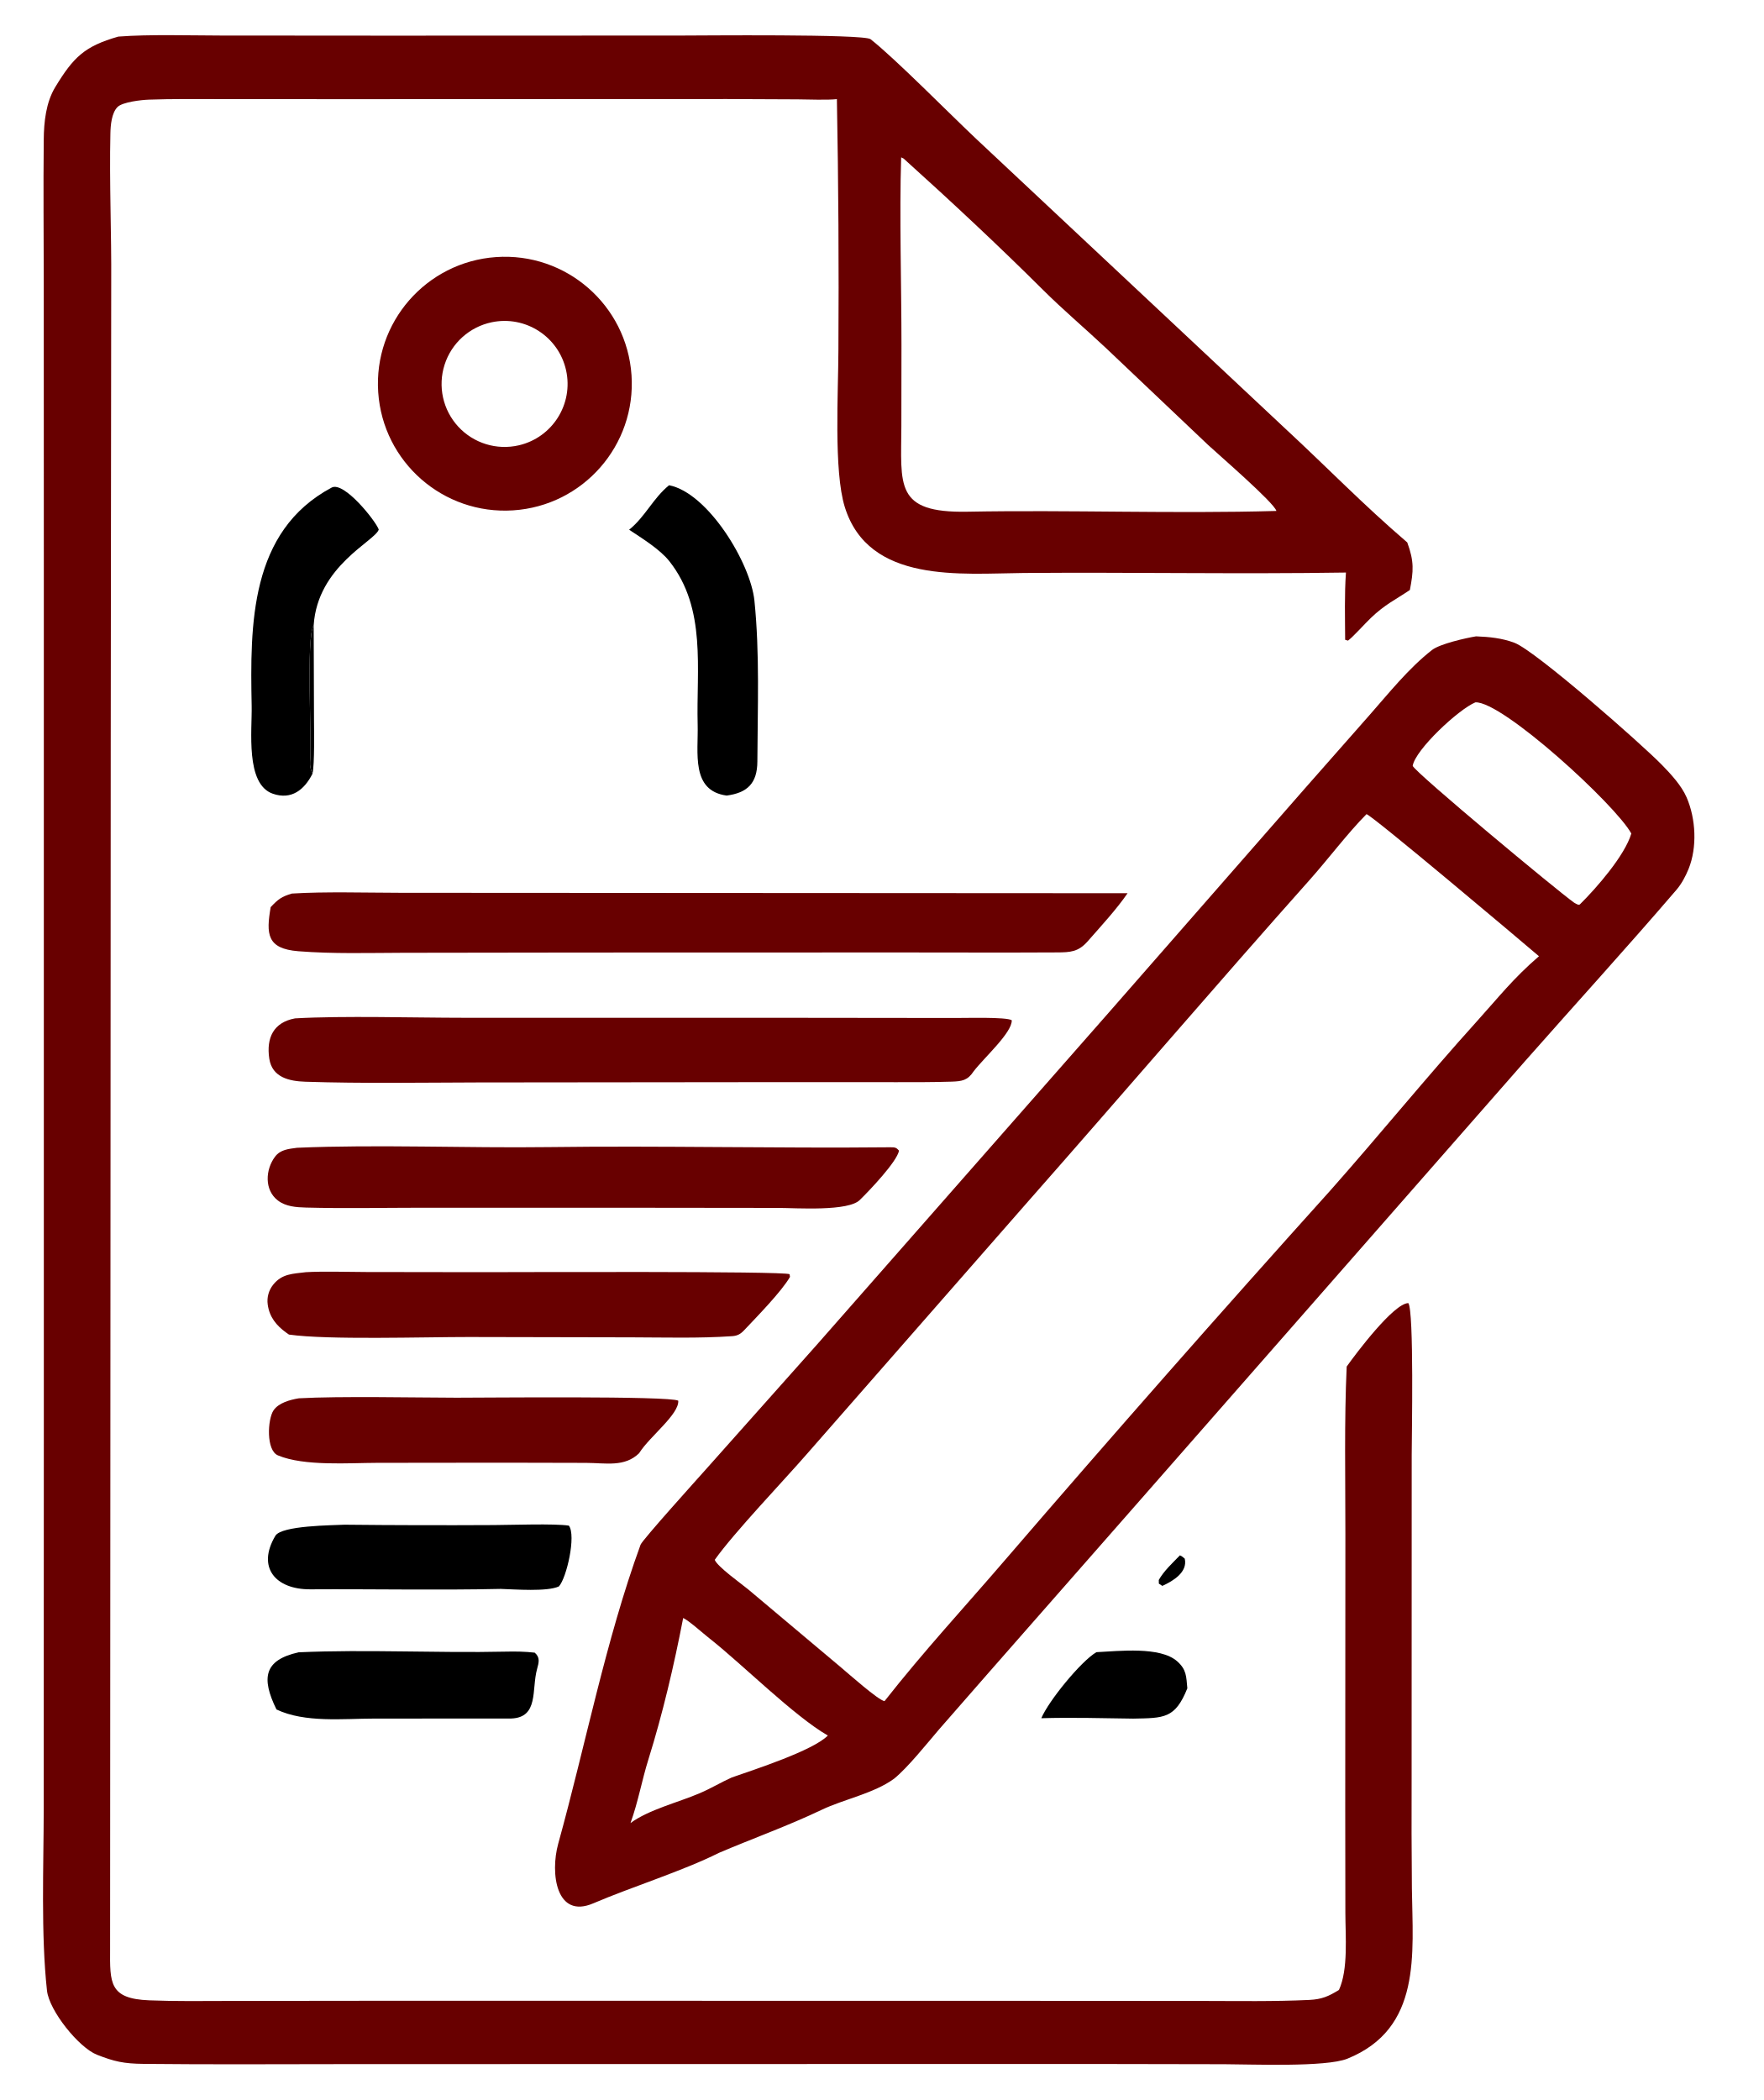
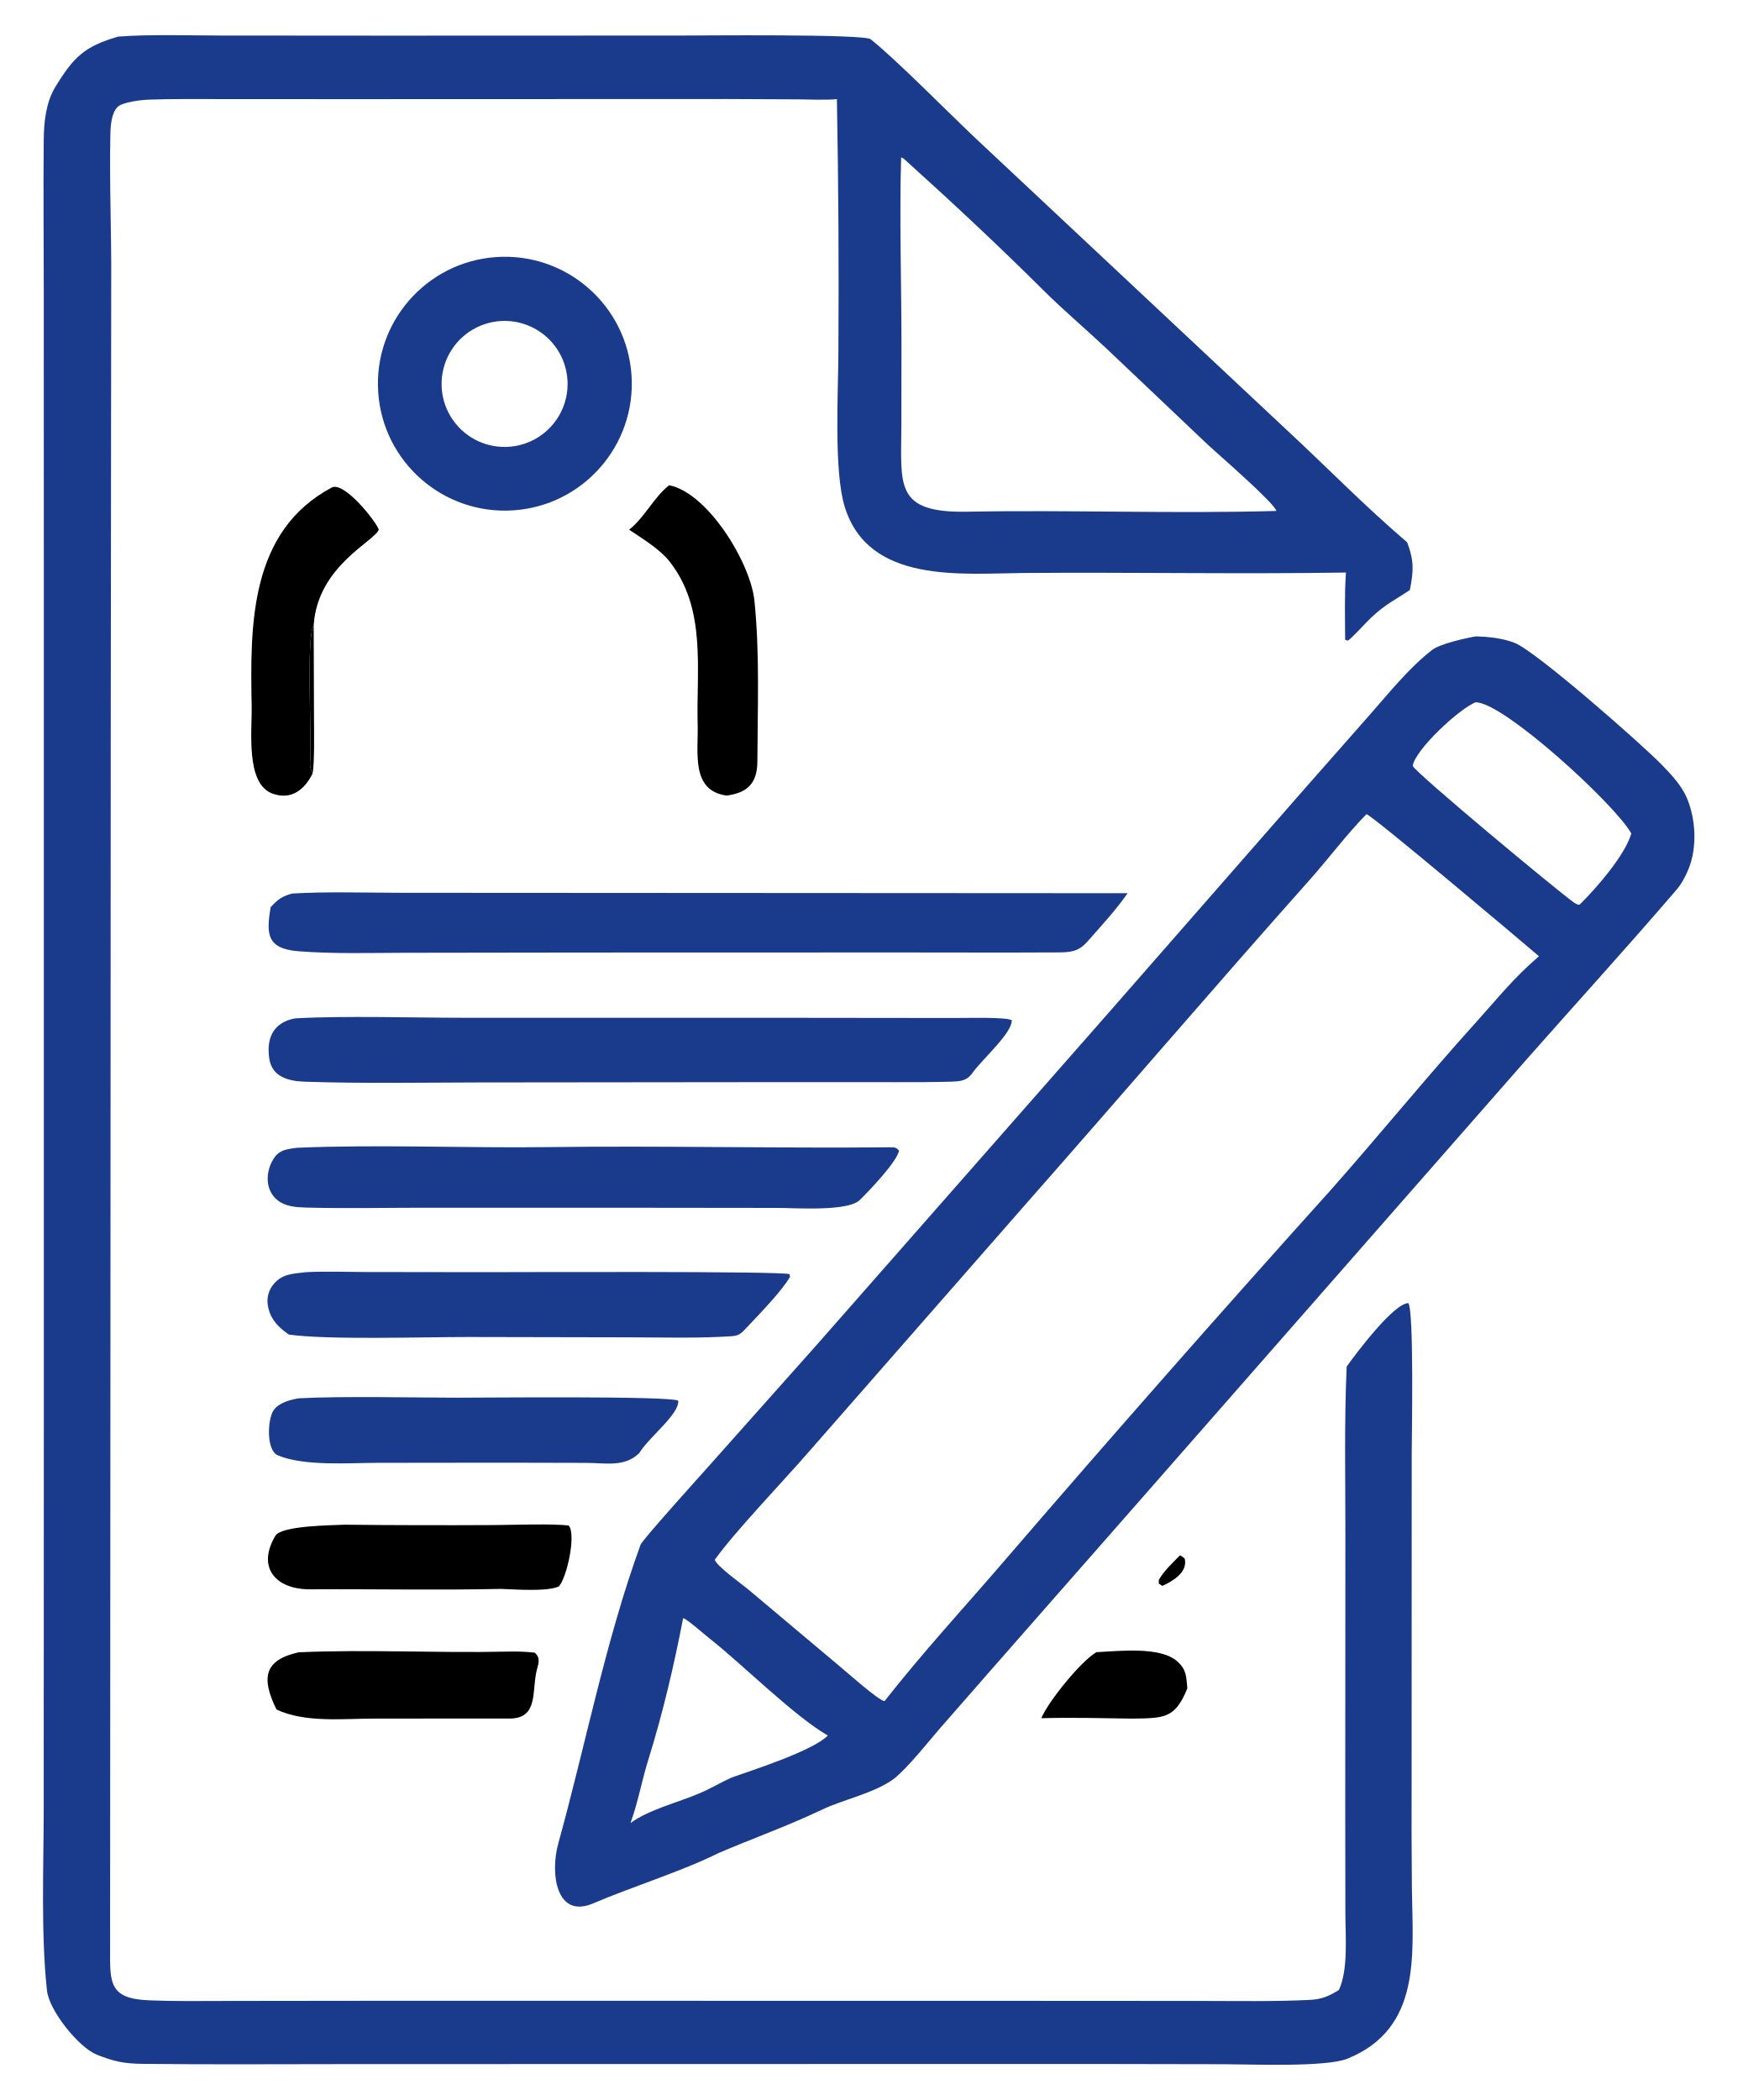
<svg xmlns="http://www.w3.org/2000/svg" width="84" height="100" viewBox="0 0 84 100" fill="none">
-   <path d="M70.289 30.302C70.913 30.326 71.532 30.386 72.121 30.611C73.132 30.998 78.177 35.434 79.146 36.431C79.574 36.87 80.07 37.407 80.316 37.973C80.756 38.989 80.825 40.349 80.409 41.376C80.267 41.726 80.076 42.087 79.829 42.375C77.464 45.132 75.011 47.82 72.609 50.544L54.227 71.508L47.103 79.623L44.714 82.356C44.146 83.019 43.232 84.167 42.577 84.699C41.616 85.402 40.191 85.674 39.13 86.18C37.513 86.952 35.863 87.536 34.23 88.234C32.522 89.091 30.052 89.863 28.249 90.636C26.483 91.394 26.192 89.203 26.582 87.795C27.879 83.112 28.84 78.118 30.503 73.558C30.586 73.33 33.239 70.392 33.6 69.985L38.899 64.033L52.79 48.228L62.12 37.565L65.205 34.063C66.132 33.012 67.071 31.827 68.192 30.952C68.564 30.662 69.794 30.382 70.289 30.302ZM42.12 81.007C44.017 78.595 45.921 76.544 47.892 74.249C52.983 68.334 58.141 62.475 63.363 56.674C65.69 54.046 67.939 51.279 70.295 48.671C71.366 47.485 72.048 46.6 73.284 45.535C72.448 44.818 65.355 38.837 65.071 38.769C64.175 39.673 63.252 40.903 62.374 41.889C57.881 46.934 53.444 52.12 48.981 57.184L38.447 69.211C37.331 70.496 34.958 72.976 34.035 74.278C34.169 74.612 35.295 75.409 35.644 75.698L40.052 79.404C40.374 79.673 41.822 80.963 42.12 81.007ZM74.96 42.986C75.031 43.022 75.172 43.126 75.237 43.062C76.031 42.278 77.376 40.733 77.682 39.692C76.935 38.323 71.541 33.383 70.257 33.445C69.456 33.775 67.389 35.705 67.271 36.471C67.436 36.826 74.15 42.413 74.96 42.986ZM30.024 86.812C30.891 86.174 32.281 85.834 33.3 85.4C33.875 85.155 34.322 84.876 34.843 84.643C35.894 84.274 38.719 83.364 39.421 82.644C37.818 81.727 35.294 79.201 33.767 78.005C33.501 77.797 32.792 77.162 32.532 77.047C32.094 79.317 31.56 81.592 30.873 83.794C30.561 84.793 30.393 85.787 30.024 86.812Z" fill="#680000" />
-   <path d="M5.628 1.744L5.675 1.74C7.087 1.632 9.01 1.689 10.464 1.692L18.505 1.698L32.434 1.693C33.271 1.693 41.133 1.613 41.454 1.866C42.621 2.782 45.231 5.432 46.479 6.607L61.21 20.416C63.219 22.277 64.908 24.027 67.012 25.83C67.345 26.735 67.312 27.188 67.137 28.095C66.434 28.569 65.947 28.784 65.277 29.428C64.985 29.708 64.449 30.31 64.191 30.506L64.055 30.466C64.05 29.427 64.019 28.294 64.093 27.264C58.988 27.344 53.853 27.244 48.753 27.285C45.768 27.31 41.367 27.808 40.228 24.143C39.693 22.423 39.921 18.635 39.924 16.688C39.95 12.698 39.926 8.709 39.852 4.72C39.428 4.771 38.45 4.735 37.982 4.731L34.619 4.716L16.488 4.722L10.474 4.719C9.355 4.719 8.203 4.704 7.087 4.745C6.737 4.757 5.832 4.857 5.595 5.097C5.314 5.38 5.265 5.964 5.257 6.35C5.204 8.713 5.312 11.096 5.296 13.458L5.273 35.458L5.243 92.801C5.233 94.433 5.201 95.179 7.108 95.254C8.377 95.305 9.638 95.286 10.907 95.283L18.811 95.274L48.285 95.278L57.266 95.283C58.944 95.285 60.671 95.315 62.347 95.235C62.942 95.206 63.26 95.066 63.759 94.76C64.21 93.787 64.066 92.185 64.065 91.08L64.059 86.113L64.066 73.072C64.068 70.475 64.009 67.647 64.128 65.074C64.575 64.445 66.365 62.065 67.063 62.052C67.34 62.414 67.225 68.448 67.224 69.285L67.22 84.686C67.212 86.434 67.217 88.182 67.233 89.93C67.271 93.05 67.713 96.593 64.163 98.032C63.137 98.447 59.568 98.298 58.304 98.296L52.276 98.285L35.399 98.287L16.527 98.291C13.306 98.292 10.064 98.315 6.843 98.28C5.888 98.27 5.444 98.169 4.612 97.843C3.746 97.496 2.342 95.748 2.237 94.788C1.945 92.12 2.079 88.837 2.082 86.144L2.087 68.213L2.087 26.974L2.084 13.598C2.082 11.285 2.059 8.959 2.083 6.648C2.091 5.801 2.189 4.876 2.632 4.146C3.504 2.711 4.029 2.205 5.628 1.744ZM60.781 24.331C60.678 23.94 58.013 21.639 57.526 21.186L52.669 16.578C51.685 15.654 50.617 14.75 49.665 13.802C47.507 11.655 45.288 9.586 43.029 7.55C42.99 7.531 42.951 7.512 42.912 7.493C42.825 10.209 42.928 13.645 42.927 16.432L42.922 20.282C42.913 23.114 42.585 24.432 46.069 24.367C50.958 24.275 55.896 24.47 60.781 24.331Z" fill="#680000" />
-   <path d="M23.617 12.242C26.953 12.007 29.846 14.526 30.072 17.863C30.298 21.2 27.771 24.086 24.434 24.303C21.109 24.52 18.235 22.005 18.01 18.68C17.785 15.356 20.293 12.476 23.617 12.242ZM24.707 21.205C26.308 20.833 27.311 19.242 26.957 17.636C26.603 16.031 25.023 15.01 23.414 15.346C22.357 15.567 21.5 16.339 21.171 17.367C20.841 18.396 21.089 19.522 21.821 20.316C22.553 21.11 23.655 21.45 24.707 21.205Z" fill="#680000" />
-   <path d="M13.901 42.55C15.458 42.452 17.472 42.512 19.07 42.514L27.812 42.519L53.694 42.534C53.187 43.28 52.392 44.143 51.785 44.835C51.345 45.329 50.971 45.35 50.33 45.353C47.845 45.367 45.36 45.355 42.875 45.355L27.739 45.359L19.198 45.371C17.536 45.376 15.867 45.427 14.21 45.297C12.697 45.177 12.672 44.471 12.889 43.197C13.246 42.819 13.404 42.697 13.901 42.55Z" fill="#680000" />
-   <path d="M14.051 48.494C16.349 48.363 19.746 48.466 22.094 48.466L37.631 48.467L45.489 48.476C45.947 48.479 47.917 48.419 48.179 48.583C48.199 49.177 46.864 50.36 46.365 51.014C46.078 51.453 45.803 51.49 45.314 51.507C44.456 51.535 43.599 51.531 42.74 51.532L36.17 51.531L22.727 51.545C20.005 51.552 17.263 51.599 14.543 51.511C13.781 51.486 12.958 51.31 12.823 50.411C12.675 49.423 13.023 48.682 14.051 48.494Z" fill="#680000" />
-   <path d="M14.145 54.656C17.936 54.492 22.267 54.675 26.104 54.624C31.507 54.553 36.991 54.687 42.399 54.632C42.634 54.63 42.684 54.651 42.811 54.792C42.714 55.319 41.385 56.711 40.963 57.122C40.439 57.704 37.891 57.521 37.062 57.52L30.879 57.513L20.115 57.511C18.268 57.512 16.412 57.552 14.567 57.503C14.104 57.491 13.611 57.456 13.232 57.166C12.577 56.665 12.638 55.689 13.099 55.078C13.357 54.736 13.755 54.71 14.145 54.656Z" fill="#680000" />
-   <path d="M14.566 60.58C15.374 60.532 16.594 60.57 17.428 60.572L22.923 60.58C24.242 60.582 37.316 60.523 37.597 60.676L37.619 60.803C37.22 61.5 36.035 62.709 35.449 63.33C35.272 63.52 35.129 63.608 34.864 63.627C33.3 63.735 31.653 63.687 30.088 63.683L22.319 63.667C20.198 63.666 15.581 63.813 13.76 63.551C13.716 63.521 13.672 63.49 13.628 63.458C13.161 63.12 12.831 62.718 12.749 62.124C12.7 61.783 12.797 61.437 13.014 61.169C13.432 60.651 13.938 60.658 14.566 60.58Z" fill="#680000" />
-   <path d="M14.227 66.586C16.185 66.476 19.848 66.554 21.736 66.557C22.969 66.559 31.907 66.464 32.298 66.7C32.343 67.344 30.951 68.396 30.459 69.162L30.435 69.2C29.739 69.877 28.846 69.663 27.899 69.661L23.97 69.652L17.96 69.659C16.625 69.661 14.485 69.829 13.236 69.304C12.663 69.064 12.743 67.588 13.021 67.167C13.263 66.801 13.808 66.658 14.227 66.586Z" fill="#680000" />
+   <path d="M70.289 30.302C70.913 30.326 71.532 30.386 72.121 30.611C73.132 30.998 78.177 35.434 79.146 36.431C79.574 36.87 80.07 37.407 80.316 37.973C80.756 38.989 80.825 40.349 80.409 41.376C80.267 41.726 80.076 42.087 79.829 42.375C77.464 45.132 75.011 47.82 72.609 50.544L54.227 71.508L47.103 79.623L44.714 82.356C44.146 83.019 43.232 84.167 42.577 84.699C41.616 85.402 40.191 85.674 39.13 86.18C37.513 86.952 35.863 87.536 34.23 88.234C32.522 89.091 30.052 89.863 28.249 90.636C26.483 91.394 26.192 89.203 26.582 87.795C27.879 83.112 28.84 78.118 30.503 73.558C30.586 73.33 33.239 70.392 33.6 69.985L38.899 64.033L52.79 48.228L62.12 37.565L65.205 34.063C66.132 33.012 67.071 31.827 68.192 30.952C68.564 30.662 69.794 30.382 70.289 30.302ZM42.12 81.007C44.017 78.595 45.921 76.544 47.892 74.249C52.983 68.334 58.141 62.475 63.363 56.674C65.69 54.046 67.939 51.279 70.295 48.671C71.366 47.485 72.048 46.6 73.284 45.535C72.448 44.818 65.355 38.837 65.071 38.769C64.175 39.673 63.252 40.903 62.374 41.889C57.881 46.934 53.444 52.12 48.981 57.184L38.447 69.211C37.331 70.496 34.958 72.976 34.035 74.278C34.169 74.612 35.295 75.409 35.644 75.698L40.052 79.404C40.374 79.673 41.822 80.963 42.12 81.007ZM74.96 42.986C75.031 43.022 75.172 43.126 75.237 43.062C76.031 42.278 77.376 40.733 77.682 39.692C76.935 38.323 71.541 33.383 70.257 33.445C69.456 33.775 67.389 35.705 67.271 36.471C67.436 36.826 74.15 42.413 74.96 42.986ZM30.024 86.812C30.891 86.174 32.281 85.834 33.3 85.4C33.875 85.155 34.322 84.876 34.843 84.643C35.894 84.274 38.719 83.364 39.421 82.644C37.818 81.727 35.294 79.201 33.767 78.005C33.501 77.797 32.792 77.162 32.532 77.047C32.094 79.317 31.56 81.592 30.873 83.794C30.561 84.793 30.393 85.787 30.024 86.812Z" fill="#1A3A8C" />
+   <path d="M5.628 1.744L5.675 1.74C7.087 1.632 9.01 1.689 10.464 1.692L18.505 1.698L32.434 1.693C33.271 1.693 41.133 1.613 41.454 1.866C42.621 2.782 45.231 5.432 46.479 6.607L61.21 20.416C63.219 22.277 64.908 24.027 67.012 25.83C67.345 26.735 67.312 27.188 67.137 28.095C66.434 28.569 65.947 28.784 65.277 29.428C64.985 29.708 64.449 30.31 64.191 30.506L64.055 30.466C64.05 29.427 64.019 28.294 64.093 27.264C58.988 27.344 53.853 27.244 48.753 27.285C45.768 27.31 41.367 27.808 40.228 24.143C39.693 22.423 39.921 18.635 39.924 16.688C39.95 12.698 39.926 8.709 39.852 4.72C39.428 4.771 38.45 4.735 37.982 4.731L34.619 4.716L16.488 4.722L10.474 4.719C9.355 4.719 8.203 4.704 7.087 4.745C6.737 4.757 5.832 4.857 5.595 5.097C5.314 5.38 5.265 5.964 5.257 6.35C5.204 8.713 5.312 11.096 5.296 13.458L5.273 35.458L5.243 92.801C5.233 94.433 5.201 95.179 7.108 95.254C8.377 95.305 9.638 95.286 10.907 95.283L18.811 95.274L48.285 95.278L57.266 95.283C58.944 95.285 60.671 95.315 62.347 95.235C62.942 95.206 63.26 95.066 63.759 94.76C64.21 93.787 64.066 92.185 64.065 91.08L64.059 86.113L64.066 73.072C64.068 70.475 64.009 67.647 64.128 65.074C64.575 64.445 66.365 62.065 67.063 62.052C67.34 62.414 67.225 68.448 67.224 69.285L67.22 84.686C67.212 86.434 67.217 88.182 67.233 89.93C67.271 93.05 67.713 96.593 64.163 98.032C63.137 98.447 59.568 98.298 58.304 98.296L52.276 98.285L35.399 98.287L16.527 98.291C13.306 98.292 10.064 98.315 6.843 98.28C5.888 98.27 5.444 98.169 4.612 97.843C3.746 97.496 2.342 95.748 2.237 94.788C1.945 92.12 2.079 88.837 2.082 86.144L2.087 68.213L2.087 26.974L2.084 13.598C2.082 11.285 2.059 8.959 2.083 6.648C2.091 5.801 2.189 4.876 2.632 4.146C3.504 2.711 4.029 2.205 5.628 1.744ZM60.781 24.331C60.678 23.94 58.013 21.639 57.526 21.186L52.669 16.578C51.685 15.654 50.617 14.75 49.665 13.802C47.507 11.655 45.288 9.586 43.029 7.55C42.99 7.531 42.951 7.512 42.912 7.493C42.825 10.209 42.928 13.645 42.927 16.432L42.922 20.282C42.913 23.114 42.585 24.432 46.069 24.367C50.958 24.275 55.896 24.47 60.781 24.331Z" fill="#1A3A8C" />
+   <path d="M23.617 12.242C26.953 12.007 29.846 14.526 30.072 17.863C30.298 21.2 27.771 24.086 24.434 24.303C21.109 24.52 18.235 22.005 18.01 18.68C17.785 15.356 20.293 12.476 23.617 12.242ZM24.707 21.205C26.308 20.833 27.311 19.242 26.957 17.636C26.603 16.031 25.023 15.01 23.414 15.346C22.357 15.567 21.5 16.339 21.171 17.367C20.841 18.396 21.089 19.522 21.821 20.316C22.553 21.11 23.655 21.45 24.707 21.205Z" fill="#1A3A8C" />
+   <path d="M13.901 42.55C15.458 42.452 17.472 42.512 19.07 42.514L27.812 42.519L53.694 42.534C53.187 43.28 52.392 44.143 51.785 44.835C51.345 45.329 50.971 45.35 50.33 45.353C47.845 45.367 45.36 45.355 42.875 45.355L27.739 45.359L19.198 45.371C17.536 45.376 15.867 45.427 14.21 45.297C12.697 45.177 12.672 44.471 12.889 43.197C13.246 42.819 13.404 42.697 13.901 42.55Z" fill="#1A3A8C" />
+   <path d="M14.051 48.494C16.349 48.363 19.746 48.466 22.094 48.466L37.631 48.467L45.489 48.476C45.947 48.479 47.917 48.419 48.179 48.583C48.199 49.177 46.864 50.36 46.365 51.014C46.078 51.453 45.803 51.49 45.314 51.507C44.456 51.535 43.599 51.531 42.74 51.532L36.17 51.531L22.727 51.545C20.005 51.552 17.263 51.599 14.543 51.511C13.781 51.486 12.958 51.31 12.823 50.411C12.675 49.423 13.023 48.682 14.051 48.494Z" fill="#1A3A8C" />
+   <path d="M14.145 54.656C17.936 54.492 22.267 54.675 26.104 54.624C31.507 54.553 36.991 54.687 42.399 54.632C42.634 54.63 42.684 54.651 42.811 54.792C42.714 55.319 41.385 56.711 40.963 57.122C40.439 57.704 37.891 57.521 37.062 57.52L30.879 57.513L20.115 57.511C18.268 57.512 16.412 57.552 14.567 57.503C14.104 57.491 13.611 57.456 13.232 57.166C12.577 56.665 12.638 55.689 13.099 55.078C13.357 54.736 13.755 54.71 14.145 54.656Z" fill="#1A3A8C" />
+   <path d="M14.566 60.58C15.374 60.532 16.594 60.57 17.428 60.572L22.923 60.58C24.242 60.582 37.316 60.523 37.597 60.676L37.619 60.803C37.22 61.5 36.035 62.709 35.449 63.33C35.272 63.52 35.129 63.608 34.864 63.627C33.3 63.735 31.653 63.687 30.088 63.683L22.319 63.667C20.198 63.666 15.581 63.813 13.76 63.551C13.716 63.521 13.672 63.49 13.628 63.458C13.161 63.12 12.831 62.718 12.749 62.124C12.7 61.783 12.797 61.437 13.014 61.169C13.432 60.651 13.938 60.658 14.566 60.58Z" fill="#1A3A8C" />
+   <path d="M14.227 66.586C16.185 66.476 19.848 66.554 21.736 66.557C22.969 66.559 31.907 66.464 32.298 66.7C32.343 67.344 30.951 68.396 30.459 69.162L30.435 69.2C29.739 69.877 28.846 69.663 27.899 69.661L23.97 69.652L17.96 69.659C16.625 69.661 14.485 69.829 13.236 69.304C12.663 69.064 12.743 67.588 13.021 67.167C13.263 66.801 13.808 66.658 14.227 66.586Z" fill="#1A3A8C" />
  <path d="M14.882 36.84C14.497 37.606 13.879 38.105 12.991 37.796C11.674 37.339 12.01 34.76 11.984 33.61C11.909 29.748 11.888 25.302 15.793 23.218C16.379 22.906 17.889 24.803 18.036 25.216C17.867 25.767 15.122 26.938 14.937 29.774C14.561 30.369 14.862 35.267 14.765 36.295C14.75 36.453 14.802 36.695 14.882 36.84Z" fill="black" />
  <path d="M31.861 23.107C33.706 23.466 35.739 26.8 35.925 28.602C36.182 31.111 36.075 33.732 36.065 36.261C36.061 37.314 35.574 37.755 34.603 37.884C32.888 37.654 33.258 35.836 33.222 34.511C33.152 31.858 33.655 28.987 31.881 26.733C31.426 26.155 30.58 25.64 29.959 25.225C30.73 24.603 31.099 23.724 31.861 23.107Z" fill="black" />
  <path d="M16.405 72.605C18.775 72.63 21.145 72.635 23.516 72.622C24.367 72.618 26.394 72.544 27.089 72.649C27.443 73.114 26.983 75.142 26.614 75.544C26.049 75.804 24.525 75.683 23.838 75.662C20.846 75.73 17.774 75.663 14.78 75.682C13.118 75.692 12.216 74.639 13.113 73.133C13.407 72.64 15.843 72.635 16.405 72.605Z" fill="black" />
  <path d="M14.222 78.681C17.476 78.536 20.811 78.723 24.073 78.649C24.531 78.638 25.008 78.644 25.463 78.698C25.724 78.926 25.665 79.154 25.574 79.48C25.305 80.448 25.668 81.786 24.341 81.834L17.832 81.837C16.337 81.838 14.517 82.047 13.165 81.403C12.436 79.913 12.56 79.05 14.222 78.681Z" fill="black" />
  <path d="M52.21 78.675C53.296 78.623 55.241 78.393 56.054 79.108C56.51 79.509 56.486 79.842 56.54 80.396C55.956 81.849 55.427 81.809 53.962 81.839C52.521 81.819 51.022 81.777 49.586 81.82C49.933 80.996 51.474 79.106 52.21 78.675Z" fill="black" />
  <path d="M14.937 29.774L14.952 34.254C14.954 34.796 14.984 36.376 14.882 36.84C14.802 36.695 14.75 36.453 14.765 36.294C14.862 35.267 14.561 30.369 14.937 29.774Z" fill="black" />
  <path d="M56.187 74.064C56.294 74.108 56.327 74.149 56.417 74.223C56.565 74.867 55.857 75.288 55.349 75.519L55.184 75.411L55.18 75.238C55.414 74.815 55.844 74.418 56.187 74.064Z" fill="black" />
</svg>
